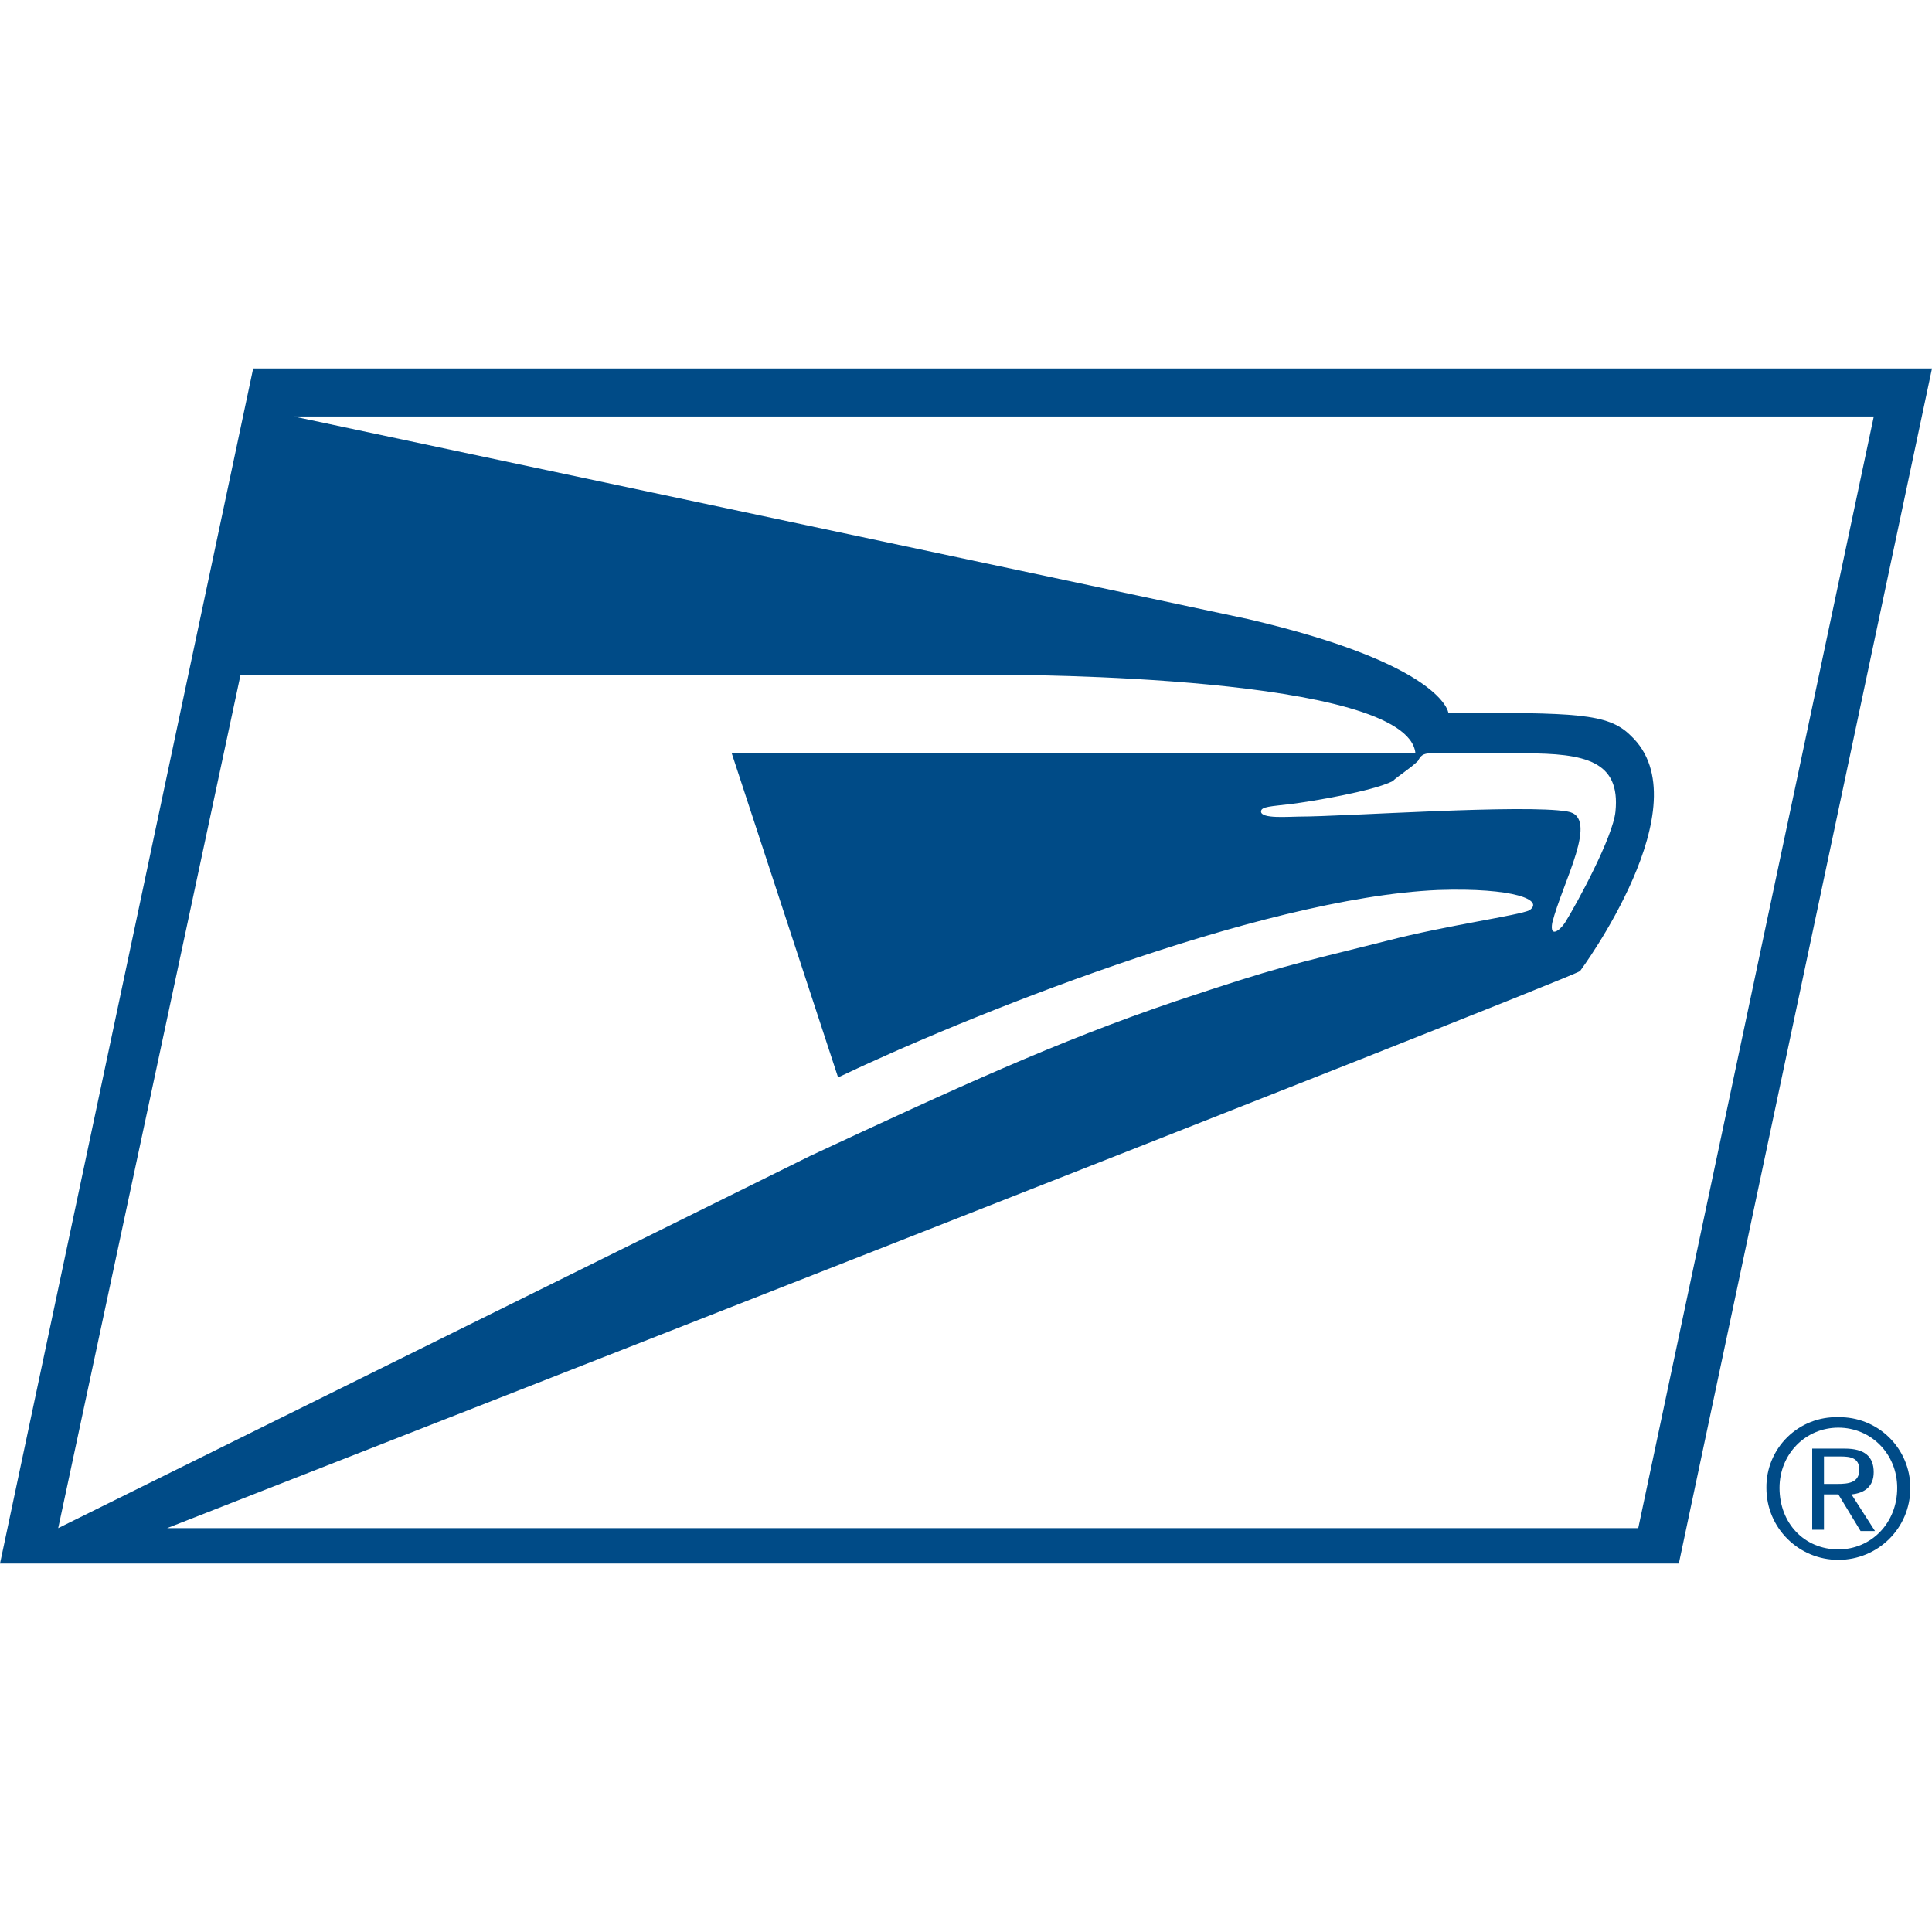
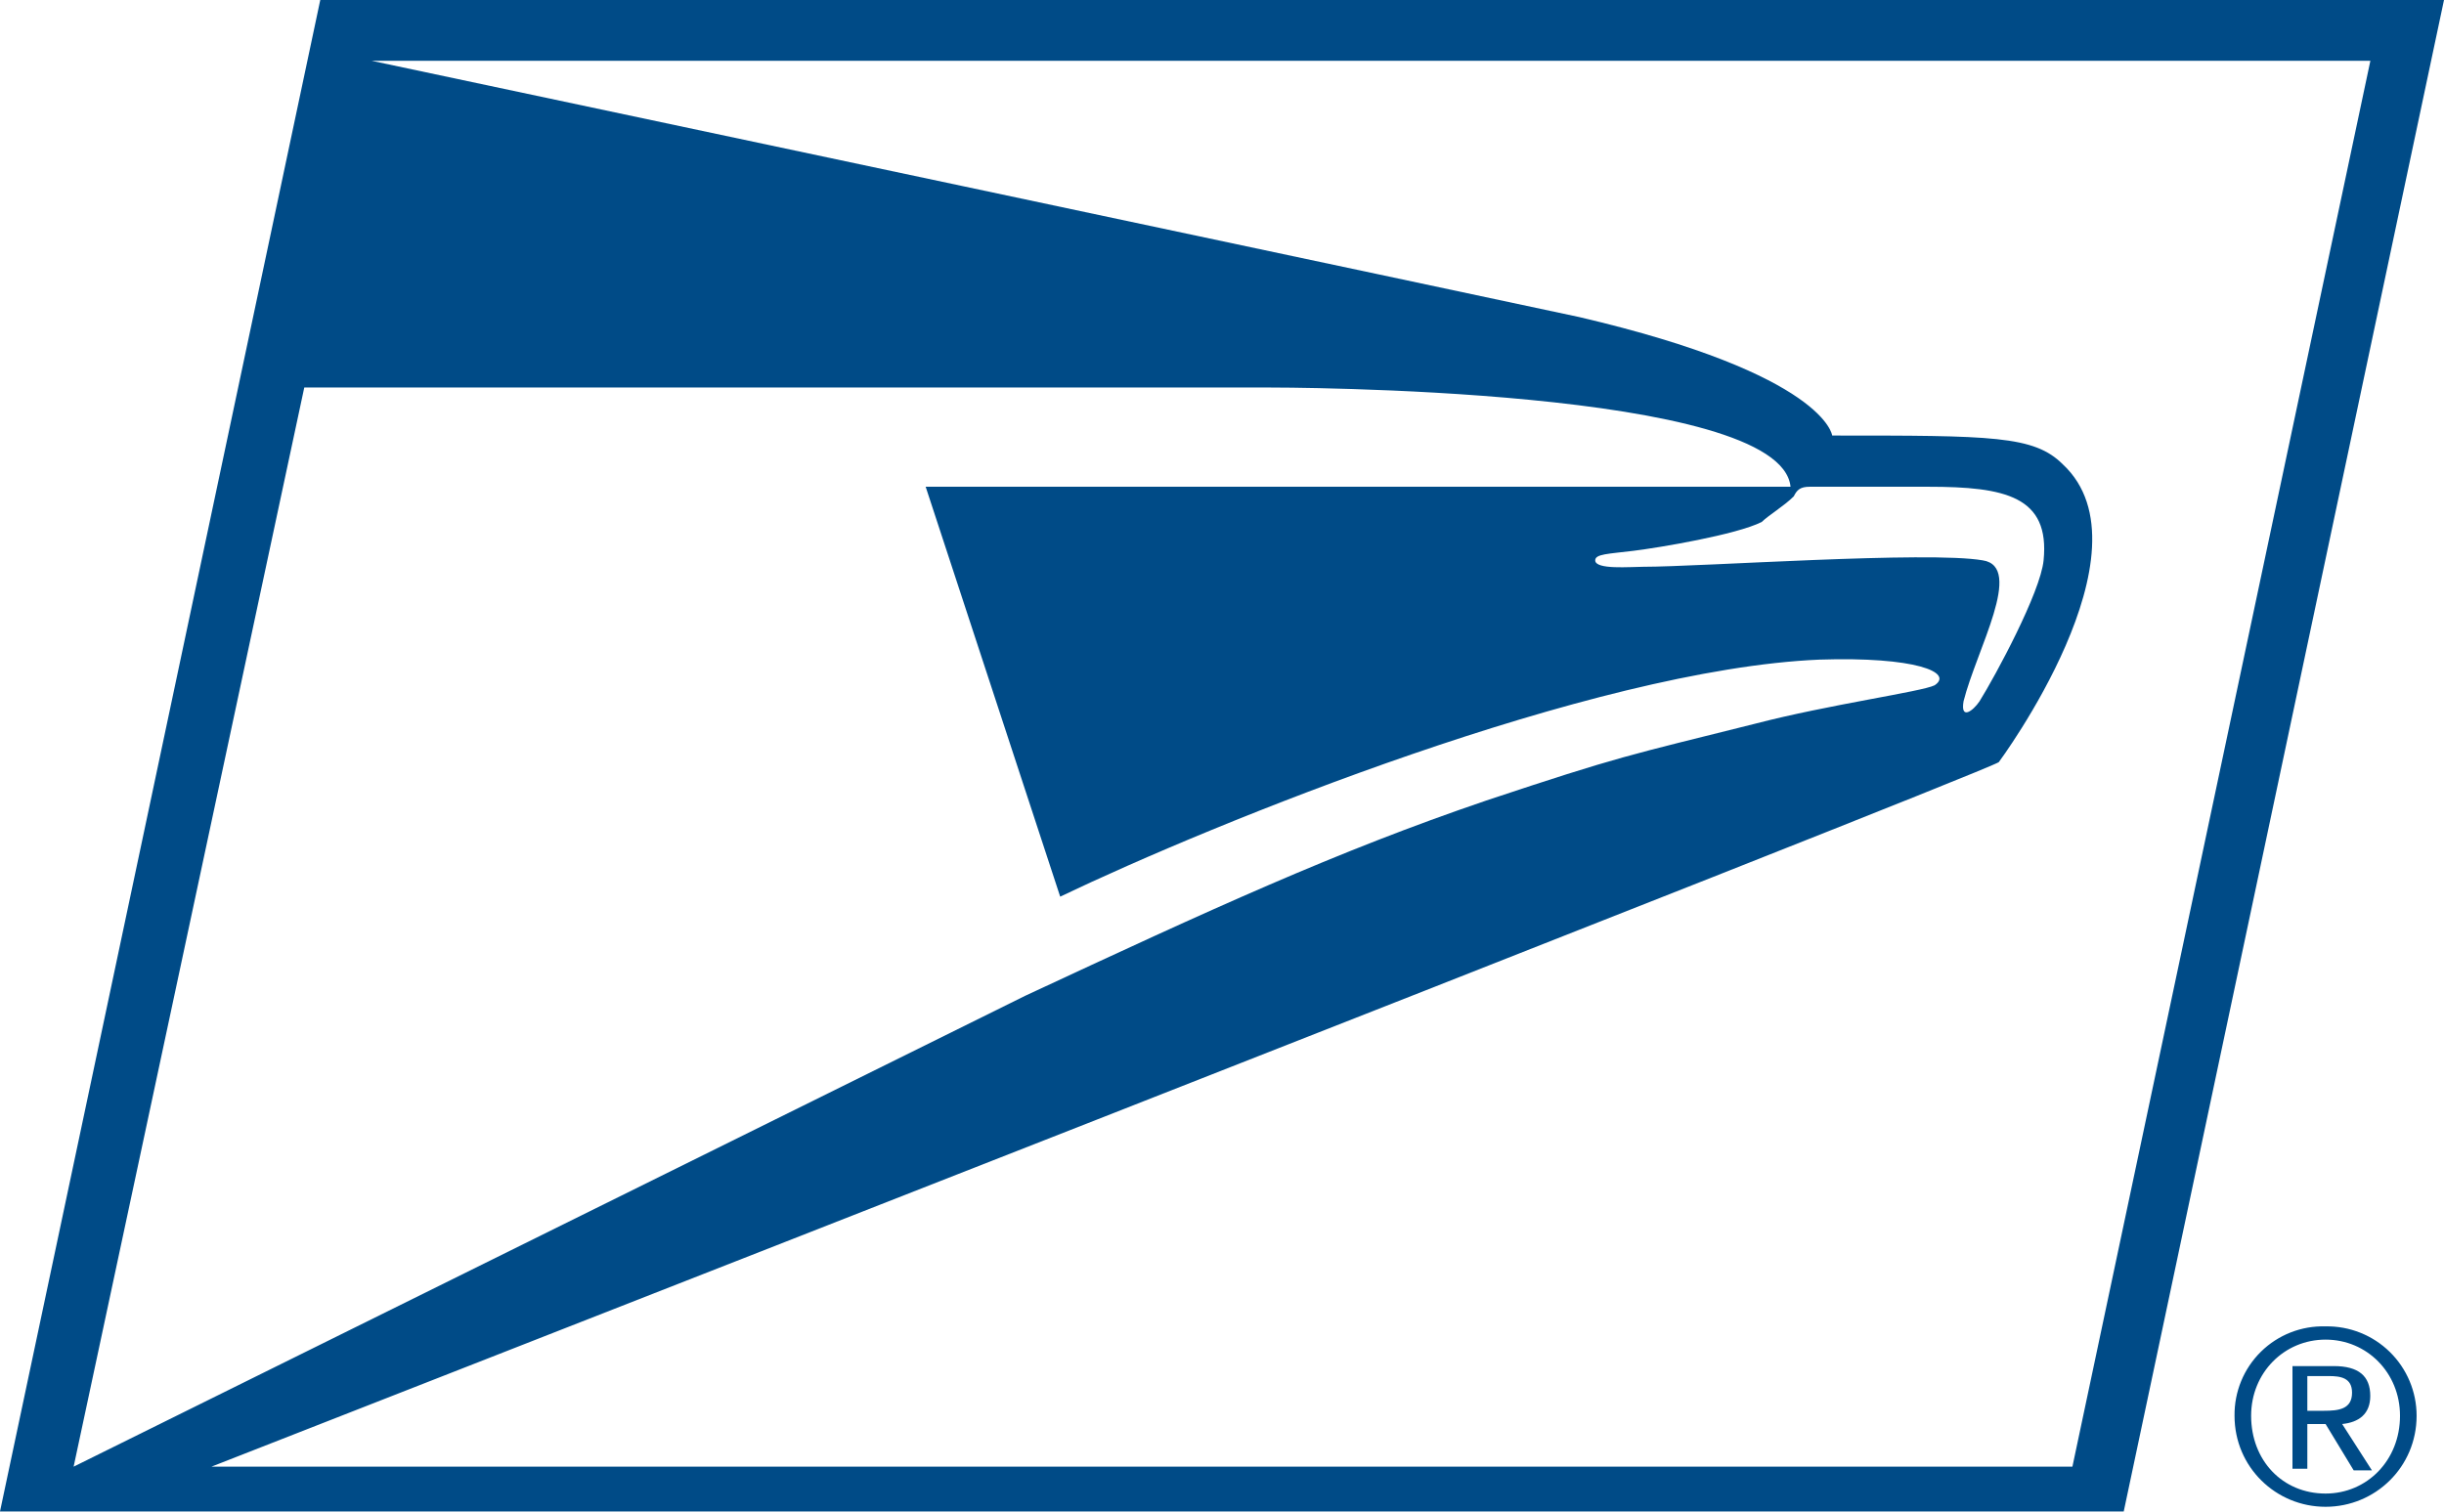
- <svg xmlns="http://www.w3.org/2000/svg" role="img" viewBox="0 0 24 24">
+ <svg xmlns="http://www.w3.org/2000/svg" role="img" viewBox="0 4.577 24 14.846">
  <path fill="#004B87" d="M3.145 4.577L0 19.423h20.855L24 4.577H3.145zm-.157 3.806h9.436c.157 0 5.064 0 5.159.975H9.09l1.321 4.026c1.51-.723 5.222-2.233 7.455-2.328.944-.031 1.321.126 1.132.252-.126.063-1.038.189-1.761.377-1.258.315-1.321.315-2.642.755-1.478.503-2.705 1.069-4.53 1.919L.723 18.983l2.265-10.6zm16.483 1.698c-.535-.094-2.768.063-3.334.063-.126 0-.472.031-.472-.063 0-.063.126-.063.377-.094s1.006-.157 1.258-.283c.063-.063.22-.157.315-.252.031-.063.063-.094.157-.094h1.164c.755 0 1.195.094 1.132.723-.031.315-.472 1.132-.629 1.384-.063.094-.189.189-.157 0 .126-.503.597-1.321.189-1.384zm.88 8.902H2.076s17.363-6.794 17.552-6.92c0 0 1.541-2.076.629-2.925-.283-.283-.692-.283-2.265-.283 0 0-.063-.598-2.485-1.164-.283-.063-11.858-2.517-11.858-2.517h19.628l-2.926 13.809zm2.925-.695c0-.195-.114-.293-.358-.293h-.406v1.008h.146v-.439h.179l.276.455h.179L23 18.564c.162-.016.276-.097.276-.276zm-.455.146h-.163v-.341h.211c.114 0 .228.016.228.163 0 .162-.13.178-.276.178zm.016-.829a.868.868 0 0 0-.894.878c0 .504.406.894.894.894s.894-.39.894-.894a.878.878 0 0 0-.894-.878zm0 1.642c-.423 0-.731-.325-.731-.764 0-.423.325-.748.731-.748.406 0 .731.325.731.748 0 .439-.325.764-.731.764z" />
</svg>
